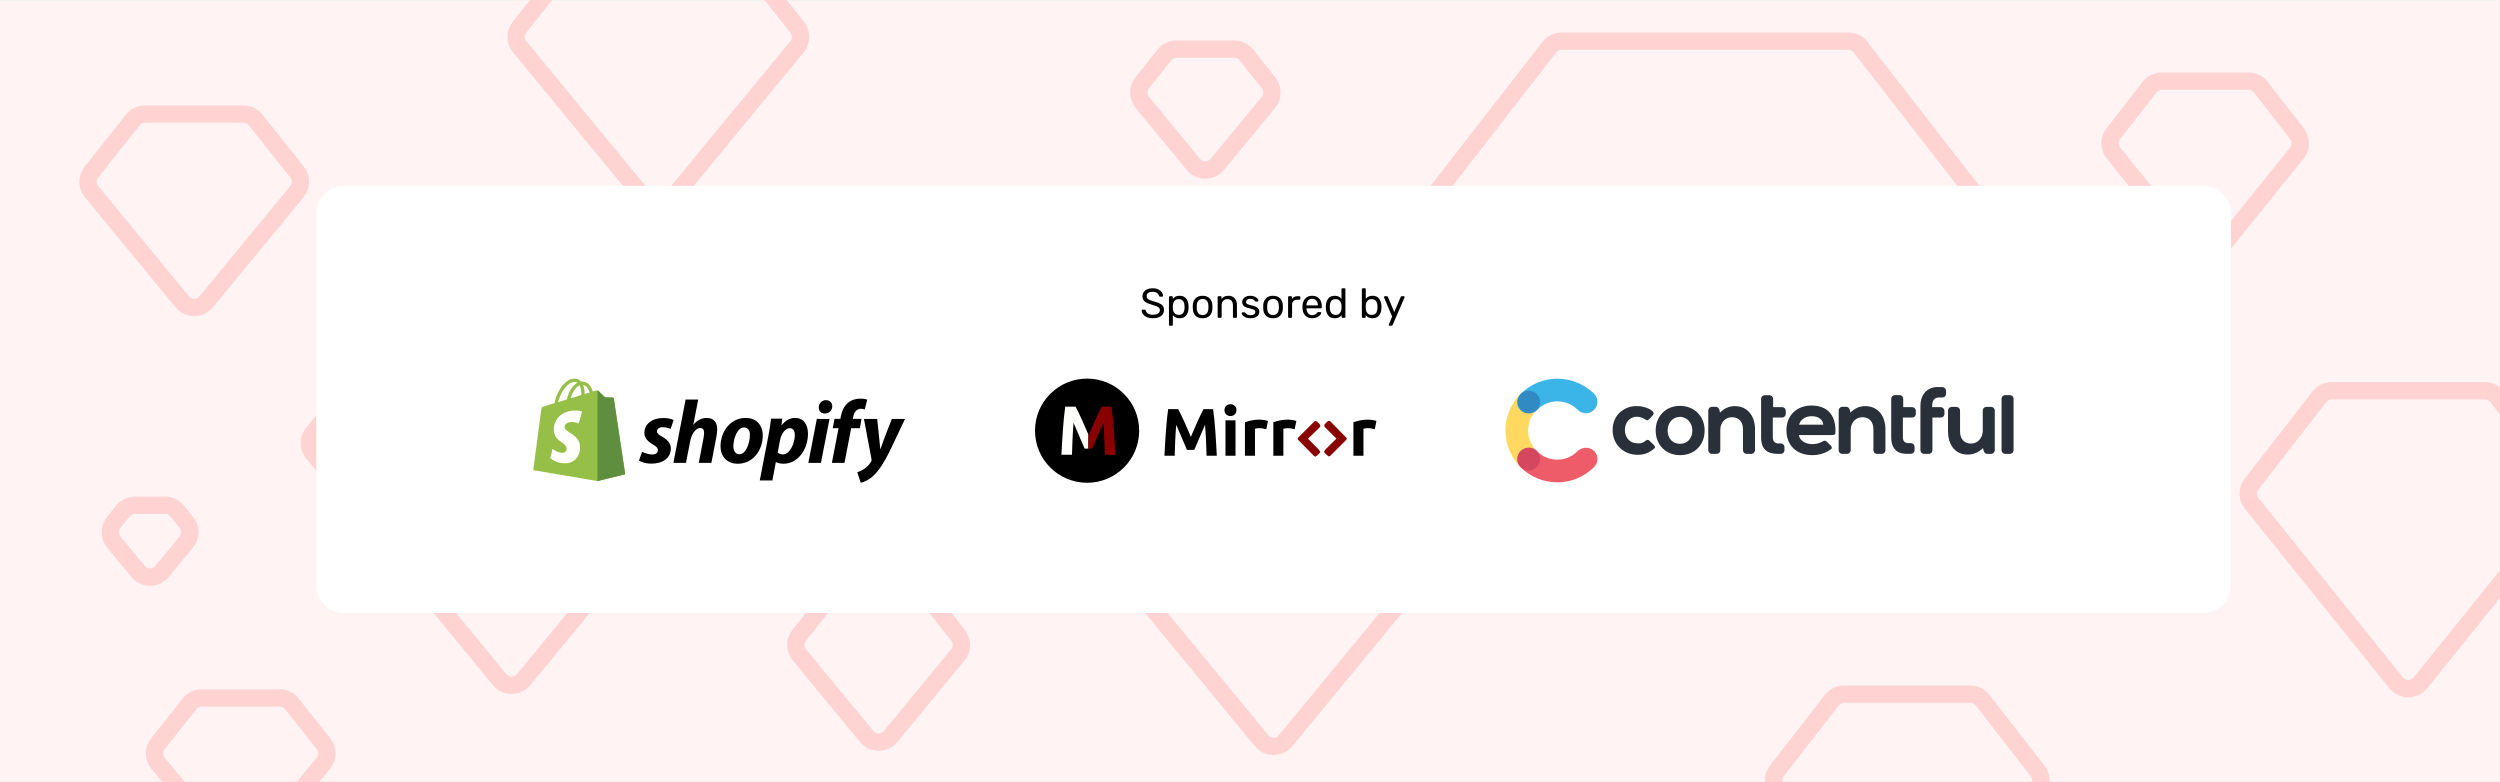
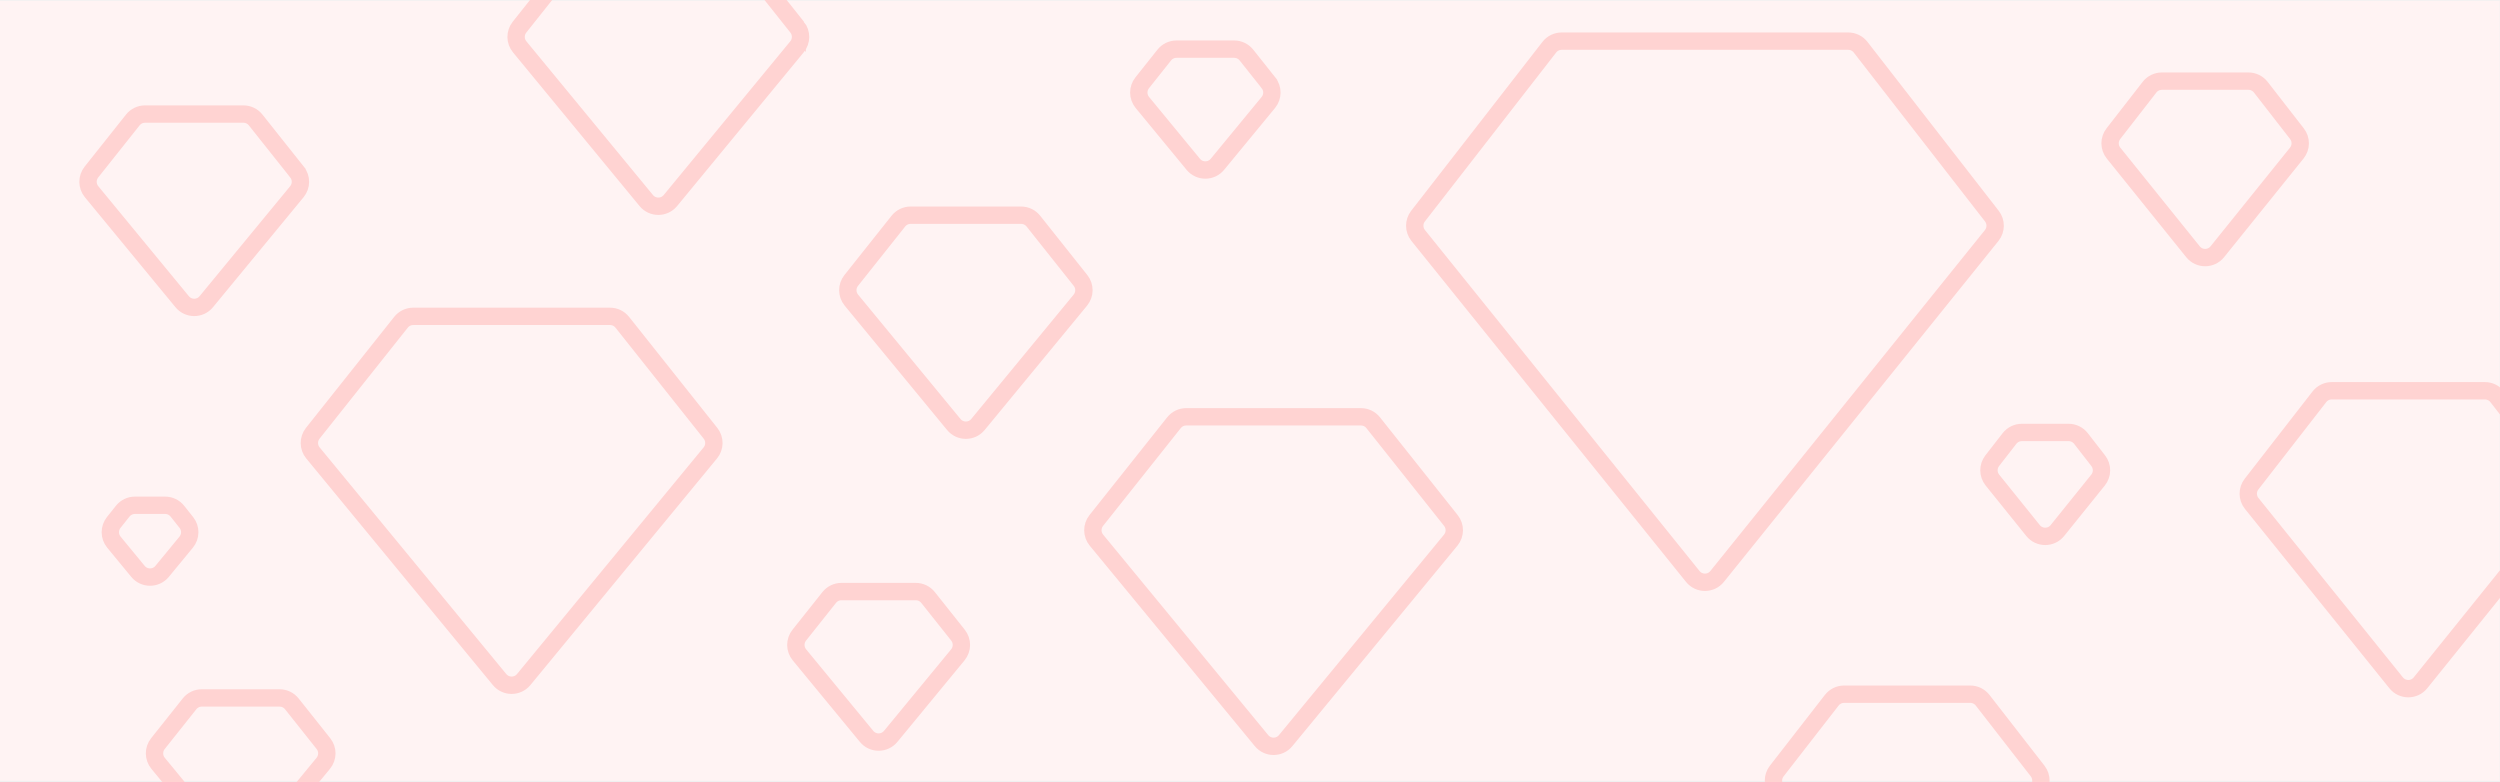
- <svg xmlns="http://www.w3.org/2000/svg" width="1440" height="450" viewBox="0 0 1440 450" fill="none">
+ <svg xmlns="http://www.w3.org/2000/svg" width="1440" height="450" fill="none">
  <g clip-path="url(#clip0_107_400)">
-     <rect width="1440" height="449.294" transform="translate(-0.181152 0.431396)" fill="#FFF3F3" />
-     <path d="M171.094 99.104L147.248 69.097C145.54 66.949 142.946 65.697 140.202 65.697H83.544C80.8 65.697 78.206 66.949 76.499 69.097L52.652 99.104C50.011 102.428 50.051 107.146 52.751 110.424L104.926 173.783C108.526 178.154 115.221 178.154 118.821 173.783L170.995 110.424C173.695 107.146 173.736 102.428 171.094 99.104Z" stroke="#FFD3D2" stroke-width="10" />
-     <path d="M409.244 249.563L358.427 185.62C356.72 183.471 354.125 182.219 351.381 182.219H238.016C235.272 182.219 232.678 183.471 230.971 185.62L180.154 249.563C177.512 252.888 177.553 257.606 180.252 260.884L287.751 391.425C291.351 395.797 298.046 395.797 301.646 391.425L409.145 260.884C411.845 257.606 411.886 252.888 409.244 249.563Z" stroke="#FFD3D2" stroke-width="10" />
-     <path d="M622.389 161.551L595.216 127.359C593.509 125.21 590.914 123.958 588.17 123.958H524.517C521.773 123.958 519.179 125.21 517.471 127.359L490.298 161.551C487.656 164.875 487.697 169.594 490.397 172.872L549.396 244.518C552.996 248.889 559.691 248.889 563.291 244.518L622.291 172.872C624.99 169.594 625.031 164.875 622.389 161.551Z" stroke="#FFD3D2" stroke-width="10" />
-     <path d="M835.717 299.811L790.951 243.48C789.244 241.332 786.649 240.079 783.905 240.079H683.261C680.517 240.079 677.923 241.332 676.215 243.48L631.449 299.811C628.807 303.135 628.848 307.853 631.547 311.131L726.636 426.601C730.236 430.973 736.931 430.973 740.531 426.601L835.619 311.131C838.318 307.853 838.359 303.135 835.717 299.811Z" stroke="#FFD3D2" stroke-width="10" />
-     <path d="M551.814 365.869L534.548 344.143C532.84 341.994 530.246 340.742 527.502 340.742H484.68C481.936 340.742 479.342 341.994 477.634 344.143L460.369 365.869C457.727 369.193 457.768 373.911 460.467 377.189L499.144 424.156C502.744 428.528 509.439 428.528 513.039 424.156L551.715 377.189C554.414 373.911 554.455 369.193 551.814 365.869Z" stroke="#FFD3D2" stroke-width="10" />
-     <path d="M730.659 47.705L717.948 31.711C716.24 29.562 713.646 28.31 710.902 28.31H677.656C674.912 28.31 672.318 29.562 670.61 31.711L657.899 47.705C655.258 51.029 655.299 55.748 657.998 59.026L687.332 94.647C690.932 99.019 697.626 99.019 701.227 94.647L730.56 59.026C733.26 55.748 733.301 51.029 730.659 47.705Z" stroke="#FFD3D2" stroke-width="10" />
-     <path d="M107.343 300.953L102.168 294.441C100.461 292.293 97.867 291.041 95.122 291.041H77.723C74.978 291.041 72.384 292.293 70.677 294.441L65.502 300.953C62.86 304.277 62.901 308.995 65.6 312.273L79.475 329.122C83.075 333.494 89.77 333.494 93.37 329.122L107.245 312.273C109.944 308.995 109.985 304.277 107.343 300.953Z" stroke="#FFD3D2" stroke-width="10" />
-     <path d="M186.309 428.339L168.09 405.413C166.383 403.265 163.788 402.013 161.044 402.013H116.218C113.473 402.013 110.879 403.265 109.172 405.413L90.953 428.339C88.311 431.663 88.352 436.382 91.051 439.66L131.683 489.001C135.283 493.373 141.978 493.373 145.578 489.001L186.211 439.66C188.91 436.382 188.951 431.663 186.309 428.339Z" stroke="#FFD3D2" stroke-width="10" />
-     <path d="M459.169 15.646L425.207 -27.089C423.5 -29.237 420.906 -30.489 418.162 -30.489H340.236C337.492 -30.489 334.898 -29.237 333.19 -27.089L299.229 15.646C296.587 18.97 296.628 23.689 299.327 26.966L372.251 115.521C375.851 119.893 382.546 119.893 386.146 115.521L459.07 26.966C461.77 23.689 461.811 18.97 459.169 15.646Z" stroke="#FFD3D2" stroke-width="10" />
-     <path d="M1147.31 124.48L1071.69 27.173C1069.98 24.98 1067.36 23.696 1064.58 23.696H899.518C896.74 23.696 894.117 24.98 892.412 27.173L816.788 124.48C814.227 127.775 814.267 132.398 816.884 135.648L975.041 332.038C978.644 336.512 985.458 336.512 989.061 332.038L1147.22 135.648C1149.83 132.398 1149.87 127.775 1147.31 124.48Z" stroke="#FFD3D2" stroke-width="10" />
-     <path d="M1323.04 77.015L1302.21 50.212C1300.5 48.018 1297.88 46.734 1295.1 46.734H1245.24C1242.46 46.734 1239.84 48.018 1238.13 50.212L1217.3 77.015C1214.74 80.31 1214.78 84.933 1217.4 88.183L1263.16 145.006C1266.76 149.48 1273.58 149.48 1277.18 145.006L1322.94 88.183C1325.56 84.933 1325.6 80.31 1323.04 77.015Z" stroke="#FFD3D2" stroke-width="10" />
-     <path d="M1208.56 265.36L1198.63 252.577C1196.93 250.383 1194.3 249.1 1191.52 249.1H1164.58C1161.8 249.1 1159.17 250.383 1157.47 252.577L1147.53 265.36C1144.97 268.655 1145.01 273.278 1147.63 276.528L1171.04 305.595C1174.64 310.069 1181.46 310.069 1185.06 305.595L1208.47 276.528C1211.09 273.278 1211.13 268.655 1208.56 265.36Z" stroke="#FFD3D2" stroke-width="10" />
-     <path d="M1477.49 278.838L1438.41 228.556C1436.7 226.362 1434.08 225.078 1431.3 225.078H1343.08C1340.3 225.078 1337.68 226.362 1335.97 228.556L1296.89 278.838C1294.33 282.133 1294.37 286.756 1296.99 290.006L1380.18 393.309C1383.78 397.782 1390.6 397.782 1394.2 393.309L1477.39 290.006C1480.01 286.756 1480.05 282.133 1477.49 278.838Z" stroke="#FFD3D2" stroke-width="10" />
-     <path d="M1173.68 444.114L1141.99 403.339C1140.29 401.145 1137.66 399.862 1134.88 399.862H1062.2C1059.42 399.862 1056.79 401.145 1055.09 403.339L1023.4 444.114C1020.84 447.409 1020.88 452.032 1023.5 455.282L1091.53 539.762C1095.13 544.236 1101.95 544.236 1105.55 539.762L1173.58 455.282C1176.2 452.032 1176.24 447.409 1173.68 444.114Z" stroke="#FFD3D2" stroke-width="10" />
-     <g filter="url(#filter0_d_107_400)">
-       <rect x="182.164" y="107.078" width="1102.84" height="246" rx="16" fill="white" />
-       <path d="M664.071 183.318C662.743 183.318 661.591 183.11 660.615 182.694C659.655 182.278 658.919 181.734 658.407 181.062C657.895 180.374 657.623 179.638 657.591 178.854C657.591 178.726 657.639 178.614 657.735 178.518C657.847 178.406 657.975 178.35 658.119 178.35H659.343C659.647 178.35 659.855 178.51 659.967 178.83C660.111 179.502 660.519 180.078 661.191 180.558C661.879 181.038 662.839 181.278 664.071 181.278C665.399 181.278 666.399 181.046 667.071 180.582C667.743 180.102 668.079 179.438 668.079 178.59C668.079 178.046 667.911 177.606 667.575 177.27C667.255 176.934 666.775 176.638 666.135 176.382C665.495 176.126 664.535 175.806 663.255 175.422C662.007 175.07 661.015 174.694 660.279 174.294C659.543 173.894 658.991 173.398 658.623 172.806C658.255 172.214 658.071 171.47 658.071 170.574C658.071 169.71 658.303 168.934 658.767 168.246C659.247 167.558 659.927 167.022 660.807 166.638C661.687 166.238 662.735 166.038 663.951 166.038C665.199 166.038 666.271 166.262 667.167 166.71C668.063 167.142 668.743 167.694 669.207 168.366C669.671 169.038 669.919 169.71 669.951 170.382C669.951 170.51 669.903 170.622 669.807 170.718C669.727 170.814 669.607 170.862 669.447 170.862H668.175C667.839 170.862 667.631 170.71 667.551 170.406C667.455 169.734 667.079 169.182 666.423 168.75C665.767 168.302 664.943 168.078 663.951 168.078C662.863 168.078 662.007 168.286 661.383 168.702C660.759 169.118 660.447 169.734 660.447 170.55C660.447 171.094 660.591 171.542 660.879 171.894C661.183 172.246 661.639 172.558 662.247 172.83C662.855 173.086 663.743 173.382 664.911 173.718C666.271 174.086 667.343 174.47 668.127 174.87C668.911 175.254 669.495 175.742 669.879 176.334C670.263 176.91 670.455 177.646 670.455 178.542C670.455 180.03 669.879 181.198 668.727 182.046C667.575 182.894 666.023 183.318 664.071 183.318ZM673.865 187.638C673.705 187.638 673.569 187.582 673.457 187.47C673.361 187.374 673.313 187.246 673.313 187.086V171.15C673.313 170.99 673.361 170.862 673.457 170.766C673.569 170.654 673.705 170.598 673.865 170.598H674.969C675.129 170.598 675.257 170.654 675.353 170.766C675.465 170.862 675.521 170.99 675.521 171.15V172.206C676.417 170.974 677.729 170.358 679.457 170.358C681.137 170.358 682.393 170.886 683.225 171.942C684.073 172.998 684.529 174.358 684.593 176.022C684.609 176.198 684.617 176.47 684.617 176.838C684.617 177.206 684.609 177.478 684.593 177.654C684.529 179.302 684.073 180.662 683.225 181.734C682.377 182.79 681.121 183.318 679.457 183.318C677.793 183.318 676.497 182.718 675.569 181.518V187.086C675.569 187.246 675.521 187.374 675.425 187.47C675.329 187.582 675.201 187.638 675.041 187.638H673.865ZM678.953 181.374C680.089 181.374 680.913 181.022 681.425 180.318C681.953 179.614 682.241 178.686 682.289 177.534C682.305 177.374 682.313 177.142 682.313 176.838C682.313 173.814 681.193 172.302 678.953 172.302C677.849 172.302 677.017 172.67 676.457 173.406C675.913 174.126 675.617 174.99 675.569 175.998L675.545 176.91L675.569 177.846C675.601 178.79 675.905 179.614 676.481 180.318C677.057 181.022 677.881 181.374 678.953 181.374ZM692.698 183.318C690.938 183.318 689.57 182.822 688.594 181.83C687.634 180.838 687.122 179.518 687.058 177.87L687.034 176.838L687.058 175.806C687.122 174.174 687.642 172.862 688.618 171.87C689.594 170.862 690.954 170.358 692.698 170.358C694.442 170.358 695.802 170.862 696.778 171.87C697.754 172.862 698.274 174.174 698.338 175.806C698.354 175.982 698.362 176.326 698.362 176.838C698.362 177.35 698.354 177.694 698.338 177.87C698.274 179.518 697.754 180.838 696.778 181.83C695.818 182.822 694.458 183.318 692.698 183.318ZM692.698 181.47C693.706 181.47 694.498 181.15 695.074 180.51C695.666 179.87 695.986 178.95 696.034 177.75C696.05 177.59 696.058 177.286 696.058 176.838C696.058 176.39 696.05 176.086 696.034 175.926C695.986 174.726 695.666 173.806 695.074 173.166C694.498 172.526 693.706 172.206 692.698 172.206C691.69 172.206 690.89 172.526 690.298 173.166C689.706 173.806 689.394 174.726 689.362 175.926L689.338 176.838L689.362 177.75C689.394 178.95 689.706 179.87 690.298 180.51C690.89 181.15 691.69 181.47 692.698 181.47ZM701.919 183.078C701.759 183.078 701.623 183.03 701.511 182.934C701.415 182.822 701.367 182.686 701.367 182.526V171.15C701.367 170.99 701.415 170.862 701.511 170.766C701.623 170.654 701.759 170.598 701.919 170.598H703.047C703.207 170.598 703.335 170.654 703.431 170.766C703.543 170.862 703.599 170.99 703.599 171.15V172.206C704.063 171.614 704.607 171.158 705.231 170.838C705.871 170.518 706.663 170.358 707.607 170.358C709.143 170.358 710.335 170.854 711.183 171.846C712.047 172.822 712.479 174.126 712.479 175.758V182.526C712.479 182.686 712.423 182.822 712.311 182.934C712.215 183.03 712.087 183.078 711.927 183.078H710.727C710.567 183.078 710.431 183.03 710.319 182.934C710.223 182.822 710.175 182.686 710.175 182.526V175.878C710.175 174.742 709.895 173.862 709.335 173.238C708.791 172.614 707.999 172.302 706.959 172.302C705.951 172.302 705.151 172.622 704.559 173.262C703.967 173.886 703.671 174.758 703.671 175.878V182.526C703.671 182.686 703.615 182.822 703.503 182.934C703.407 183.03 703.279 183.078 703.119 183.078H701.919ZM720.242 183.318C719.122 183.318 718.178 183.142 717.41 182.79C716.658 182.422 716.09 182.006 715.706 181.542C715.338 181.078 715.154 180.694 715.154 180.39C715.154 180.23 715.21 180.11 715.322 180.03C715.45 179.934 715.578 179.886 715.706 179.886H716.786C716.946 179.886 717.09 179.966 717.218 180.126C717.602 180.574 718.018 180.926 718.466 181.182C718.914 181.438 719.514 181.566 720.266 181.566C721.098 181.566 721.77 181.406 722.282 181.086C722.81 180.75 723.074 180.294 723.074 179.718C723.074 179.334 722.962 179.022 722.738 178.782C722.53 178.526 722.162 178.31 721.634 178.134C721.122 177.942 720.354 177.734 719.33 177.51C717.938 177.206 716.946 176.766 716.354 176.19C715.778 175.614 715.49 174.87 715.49 173.958C715.49 173.35 715.666 172.774 716.018 172.23C716.386 171.67 716.914 171.222 717.602 170.886C718.306 170.534 719.146 170.358 720.122 170.358C721.146 170.358 722.018 170.526 722.738 170.862C723.458 171.198 723.994 171.598 724.346 172.062C724.714 172.51 724.898 172.886 724.898 173.19C724.898 173.334 724.842 173.454 724.73 173.55C724.634 173.646 724.514 173.694 724.37 173.694H723.362C723.17 173.694 723.01 173.614 722.882 173.454C722.626 173.15 722.402 172.918 722.21 172.758C722.034 172.582 721.77 172.43 721.418 172.302C721.082 172.174 720.65 172.11 720.122 172.11C719.354 172.11 718.762 172.278 718.346 172.614C717.93 172.934 717.722 173.358 717.722 173.886C717.722 174.222 717.81 174.51 717.986 174.75C718.162 174.974 718.498 175.182 718.994 175.374C719.506 175.566 720.242 175.766 721.202 175.974C722.722 176.294 723.794 176.758 724.418 177.366C725.058 177.958 725.378 178.718 725.378 179.646C725.378 180.334 725.178 180.958 724.778 181.518C724.378 182.078 723.786 182.518 723.002 182.838C722.234 183.158 721.314 183.318 720.242 183.318ZM733.268 183.318C731.508 183.318 730.14 182.822 729.164 181.83C728.204 180.838 727.692 179.518 727.628 177.87L727.604 176.838L727.628 175.806C727.692 174.174 728.212 172.862 729.188 171.87C730.164 170.862 731.524 170.358 733.268 170.358C735.012 170.358 736.372 170.862 737.348 171.87C738.324 172.862 738.844 174.174 738.908 175.806C738.924 175.982 738.932 176.326 738.932 176.838C738.932 177.35 738.924 177.694 738.908 177.87C738.844 179.518 738.324 180.838 737.348 181.83C736.388 182.822 735.028 183.318 733.268 183.318ZM733.268 181.47C734.276 181.47 735.068 181.15 735.644 180.51C736.236 179.87 736.556 178.95 736.604 177.75C736.62 177.59 736.628 177.286 736.628 176.838C736.628 176.39 736.62 176.086 736.604 175.926C736.556 174.726 736.236 173.806 735.644 173.166C735.068 172.526 734.276 172.206 733.268 172.206C732.26 172.206 731.46 172.526 730.868 173.166C730.276 173.806 729.964 174.726 729.932 175.926L729.908 176.838L729.932 177.75C729.964 178.95 730.276 179.87 730.868 180.51C731.46 181.15 732.26 181.47 733.268 181.47ZM742.489 183.078C742.329 183.078 742.193 183.03 742.081 182.934C741.985 182.822 741.937 182.686 741.937 182.526V171.174C741.937 171.014 741.985 170.878 742.081 170.766C742.193 170.654 742.329 170.598 742.489 170.598H743.593C743.753 170.598 743.889 170.654 744.001 170.766C744.113 170.878 744.169 171.014 744.169 171.174V172.23C744.825 171.142 745.945 170.598 747.529 170.598H748.465C748.625 170.598 748.753 170.654 748.849 170.766C748.961 170.862 749.017 170.99 749.017 171.15V172.134C749.017 172.294 748.961 172.422 748.849 172.518C748.753 172.614 748.625 172.662 748.465 172.662H747.025C746.161 172.662 745.481 172.918 744.985 173.43C744.489 173.926 744.241 174.606 744.241 175.47V182.526C744.241 182.686 744.185 182.822 744.073 182.934C743.961 183.03 743.825 183.078 743.665 183.078H742.489ZM755.812 183.318C754.164 183.318 752.844 182.814 751.852 181.806C750.876 180.782 750.34 179.39 750.244 177.63L750.22 176.814L750.244 176.022C750.356 174.294 750.9 172.918 751.876 171.894C752.868 170.87 754.172 170.358 755.788 170.358C757.564 170.358 758.94 170.926 759.916 172.062C760.892 173.182 761.38 174.702 761.38 176.622V177.03C761.38 177.19 761.324 177.326 761.212 177.438C761.116 177.534 760.988 177.582 760.828 177.582H752.524V177.798C752.572 178.838 752.884 179.726 753.46 180.462C754.052 181.182 754.828 181.542 755.788 181.542C756.524 181.542 757.124 181.398 757.588 181.11C758.068 180.806 758.42 180.494 758.644 180.174C758.788 179.982 758.892 179.87 758.956 179.838C759.036 179.79 759.172 179.766 759.364 179.766H760.54C760.684 179.766 760.804 179.806 760.9 179.886C760.996 179.966 761.044 180.078 761.044 180.222C761.044 180.574 760.82 180.998 760.372 181.494C759.94 181.99 759.324 182.422 758.524 182.79C757.74 183.142 756.836 183.318 755.812 183.318ZM759.1 175.926V175.854C759.1 174.75 758.796 173.854 758.188 173.166C757.596 172.462 756.796 172.11 755.788 172.11C754.78 172.11 753.98 172.462 753.388 173.166C752.812 173.854 752.524 174.75 752.524 175.854V175.926H759.1ZM768.81 183.318C767.146 183.318 765.89 182.774 765.042 181.686C764.194 180.598 763.746 179.222 763.698 177.558L763.674 176.838L763.698 176.118C763.746 174.47 764.194 173.102 765.042 172.014C765.89 170.91 767.146 170.358 768.81 170.358C770.458 170.358 771.754 170.942 772.698 172.11V166.59C772.698 166.43 772.746 166.302 772.842 166.206C772.954 166.094 773.09 166.038 773.25 166.038H774.402C774.562 166.038 774.69 166.094 774.786 166.206C774.898 166.302 774.954 166.43 774.954 166.59V182.526C774.954 182.686 774.898 182.822 774.786 182.934C774.69 183.03 774.562 183.078 774.402 183.078H773.322C773.162 183.078 773.026 183.03 772.914 182.934C772.818 182.822 772.77 182.686 772.77 182.526V181.518C771.842 182.718 770.522 183.318 768.81 183.318ZM769.314 181.374C770.418 181.374 771.242 181.014 771.786 180.294C772.346 179.558 772.65 178.686 772.698 177.678C772.714 177.502 772.722 177.198 772.722 176.766C772.722 176.318 772.714 176.006 772.698 175.83C772.666 174.886 772.362 174.062 771.786 173.358C771.21 172.654 770.386 172.302 769.314 172.302C768.178 172.302 767.346 172.654 766.818 173.358C766.306 174.062 766.026 174.99 765.978 176.142L765.954 176.838C765.954 179.862 767.074 181.374 769.314 181.374ZM790.574 183.318C788.846 183.318 787.534 182.718 786.638 181.518V182.526C786.638 182.686 786.582 182.822 786.47 182.934C786.374 183.03 786.246 183.078 786.086 183.078H784.982C784.822 183.078 784.686 183.03 784.574 182.934C784.478 182.822 784.43 182.686 784.43 182.526V166.59C784.43 166.43 784.478 166.302 784.574 166.206C784.686 166.094 784.822 166.038 784.982 166.038H786.158C786.318 166.038 786.446 166.094 786.542 166.206C786.638 166.302 786.686 166.43 786.686 166.59V172.11C787.63 170.942 788.926 170.358 790.574 170.358C792.238 170.358 793.494 170.91 794.342 172.014C795.19 173.102 795.646 174.47 795.71 176.118C795.726 176.294 795.734 176.534 795.734 176.838C795.734 177.142 795.726 177.382 795.71 177.558C795.646 179.222 795.19 180.598 794.342 181.686C793.494 182.774 792.238 183.318 790.574 183.318ZM790.07 181.374C791.206 181.374 792.03 181.022 792.542 180.318C793.07 179.614 793.358 178.686 793.406 177.534C793.422 177.374 793.43 177.142 793.43 176.838C793.43 173.814 792.31 172.302 790.07 172.302C788.998 172.302 788.174 172.654 787.598 173.358C787.022 174.062 786.718 174.886 786.686 175.83L786.662 176.766L786.686 177.678C786.734 178.686 787.03 179.558 787.574 180.294C788.134 181.014 788.966 181.374 790.07 181.374ZM800.395 187.638C800.267 187.638 800.155 187.59 800.059 187.494C799.963 187.398 799.915 187.286 799.915 187.158C799.915 187.046 799.955 186.902 800.035 186.726L801.883 182.334L797.299 171.51C797.219 171.302 797.179 171.166 797.179 171.102C797.179 170.958 797.227 170.838 797.323 170.742C797.419 170.646 797.539 170.598 797.683 170.598H798.859C799.115 170.598 799.307 170.734 799.435 171.006L803.083 179.742L806.827 171.006C806.955 170.734 807.155 170.598 807.427 170.598H808.555C808.699 170.598 808.819 170.646 808.915 170.742C809.011 170.838 809.059 170.95 809.059 171.078C809.059 171.126 809.019 171.27 808.939 171.51L802.123 187.23C801.995 187.502 801.795 187.638 801.523 187.638H800.395Z" fill="black" />
-       <g clip-path="url(#clip1_107_400)">
-         <path d="M353.54 229.442C353.498 229.144 353.234 228.979 353.014 228.961C352.796 228.943 348.525 228.879 348.525 228.879C348.525 228.879 344.952 225.467 344.599 225.12C344.247 224.773 343.557 224.878 343.289 224.956C343.286 224.958 342.619 225.161 341.495 225.503C341.307 224.904 341.031 224.167 340.636 223.427C339.364 221.04 337.502 219.777 335.251 219.774C335.248 219.774 335.246 219.774 335.243 219.774C335.086 219.774 334.931 219.789 334.775 219.802C334.708 219.723 334.642 219.646 334.572 219.571C333.591 218.539 332.335 218.037 330.828 218.081C327.922 218.163 325.027 220.228 322.68 223.895C321.029 226.476 319.772 229.717 319.416 232.227C316.078 233.244 313.744 233.955 313.693 233.971C312.008 234.492 311.955 234.543 311.735 236.105C311.572 237.285 307.164 270.811 307.164 270.811L344.103 277.095L360.114 273.18C360.114 273.18 353.582 229.74 353.54 229.442ZM339.646 226.066C338.795 226.325 337.828 226.62 336.779 226.939C336.758 225.492 336.583 223.478 335.897 221.737C338.103 222.148 339.188 224.602 339.646 226.066ZM334.847 227.528C332.911 228.118 330.798 228.761 328.679 229.406C329.275 227.162 330.405 224.927 331.794 223.461C332.31 222.916 333.032 222.309 333.888 221.961C334.692 223.612 334.867 225.948 334.847 227.528ZM330.886 219.984C331.569 219.969 332.143 220.116 332.634 220.434C331.849 220.835 331.09 221.411 330.377 222.163C328.531 224.111 327.116 227.135 326.552 230.053C324.792 230.588 323.071 231.114 321.486 231.595C322.487 227.003 326.4 220.111 330.886 219.984Z" fill="#95BF47" />
-         <path d="M353.016 228.963C352.798 228.945 348.526 228.881 348.526 228.881C348.526 228.881 344.954 225.469 344.601 225.122C344.47 224.992 344.292 224.925 344.105 224.897L344.107 277.093L360.115 273.18C360.115 273.18 353.583 229.742 353.542 229.444C353.5 229.146 353.234 228.981 353.016 228.963Z" fill="#5E8E3E" />
-         <path d="M335.231 237.059L333.372 243.902C333.372 243.902 331.298 242.973 328.839 243.125C325.233 243.35 325.195 245.586 325.232 246.148C325.428 249.208 333.613 249.876 334.073 257.044C334.434 262.683 331.031 266.541 326.129 266.845C320.245 267.21 317.005 263.797 317.005 263.797L318.252 258.58C318.252 258.58 321.513 261 324.123 260.838C325.828 260.732 326.437 259.368 326.375 258.403C326.119 254.411 319.454 254.647 319.033 248.088C318.678 242.569 322.364 236.976 330.495 236.471C333.628 236.273 335.231 237.059 335.231 237.059Z" fill="white" />
-         <path d="M381.196 251.387C379.356 250.404 378.409 249.576 378.409 248.438C378.409 246.989 379.724 246.059 381.776 246.059C384.165 246.059 386.298 247.041 386.298 247.041L387.98 241.971C387.98 241.971 386.433 240.781 381.88 240.781C375.543 240.781 371.152 244.35 371.152 249.368C371.152 252.213 373.202 254.386 375.938 255.937C378.147 257.178 378.936 258.058 378.936 259.351C378.936 260.695 377.832 261.782 375.781 261.782C372.725 261.782 369.839 260.229 369.839 260.229L368.051 265.299C368.051 265.299 370.717 267.058 375.203 267.058C381.725 267.058 386.405 263.903 386.405 258.212C386.404 255.163 384.038 252.99 381.196 251.387Z" fill="black" />
-         <path d="M407.177 240.73C403.969 240.73 401.445 242.231 399.5 244.506L399.394 244.454L402.181 230.126H394.923L387.876 266.594H395.134L397.553 254.128C398.499 249.42 400.971 246.525 403.286 246.525C404.915 246.525 405.547 247.611 405.547 249.164C405.547 250.146 405.442 251.337 405.232 252.319L402.498 266.595H409.756L412.595 251.853C412.911 250.3 413.122 248.439 413.122 247.197C413.119 243.162 410.963 240.73 407.177 240.73Z" fill="black" />
-         <path d="M429.527 240.73C420.796 240.73 415.013 248.49 415.013 257.128C415.013 262.662 418.483 267.11 425.005 267.11C433.577 267.11 439.362 259.559 439.362 250.713C439.362 245.593 436.311 240.73 429.527 240.73ZM425.951 261.629C423.479 261.629 422.427 259.56 422.427 256.973C422.427 252.887 424.584 246.215 428.528 246.215C431.105 246.215 431.945 248.387 431.945 250.508C431.945 254.904 429.791 261.629 425.951 261.629Z" fill="black" />
-         <path d="M457.926 240.73C453.027 240.73 450.247 244.972 450.247 244.972H450.143L450.564 241.145H444.148C443.833 243.732 443.253 247.662 442.676 250.611L437.627 276.732H444.885L446.882 266.18H447.041C447.041 266.18 448.53 267.11 451.301 267.11C459.82 267.11 465.394 258.524 465.394 249.833C465.394 245.024 463.237 240.73 457.926 240.73ZM450.984 261.732C449.1 261.732 447.985 260.697 447.985 260.697L449.195 254.024C450.037 249.576 452.403 246.627 454.928 246.627C457.137 246.627 457.82 248.644 457.82 250.559C457.82 255.163 455.033 261.732 450.984 261.732Z" fill="black" />
-         <path d="M475.754 230.488C473.441 230.488 471.6 232.299 471.6 234.626C471.6 236.747 472.967 238.196 475.018 238.196H475.123C477.385 238.196 479.33 236.695 479.383 234.058C479.383 231.989 477.963 230.488 475.754 230.488Z" fill="black" />
-         <path d="M465.605 266.594H472.861L477.806 241.3H470.495L465.605 266.594Z" fill="black" />
-         <path d="M496.265 241.249H491.216L491.478 240.058C491.899 237.627 493.372 235.454 495.791 235.454C497.082 235.454 498.104 235.816 498.104 235.816L499.524 230.23C499.524 230.23 498.262 229.61 495.579 229.61C493.002 229.61 490.427 230.334 488.48 231.989C486.008 234.058 484.851 237.057 484.273 240.058L484.064 241.249H480.697L479.645 246.629H483.012L479.173 266.595H486.431L490.27 246.629H495.266L496.265 241.249Z" fill="black" />
-         <path d="M513.724 241.3C513.724 241.3 509.187 252.543 507.15 258.68H507.044C506.906 256.704 505.256 241.3 505.256 241.3H497.63L501.997 264.525C502.103 265.041 502.05 265.353 501.839 265.715C500.996 267.318 499.577 268.87 497.894 270.009C496.527 270.991 495.002 271.612 493.793 272.026L495.791 278.078C497.264 277.768 500.313 276.578 502.89 274.199C506.204 271.147 509.253 266.439 512.408 260.025L521.296 241.299H513.724V241.3Z" fill="black" />
-       </g>
-       <path fill-rule="evenodd" clip-rule="evenodd" d="M626.164 278.078C609.596 278.078 596.164 264.647 596.164 248.078C596.164 231.51 609.596 218.078 626.164 218.078C642.734 218.078 656.165 231.51 656.165 248.078C656.165 264.647 642.734 278.078 626.164 278.078Z" fill="black" />
-       <path fill-rule="evenodd" clip-rule="evenodd" d="M625.175 246.301C624.508 244.73 623.834 243.193 623.153 241.688C622.472 240.184 621.818 238.786 621.191 237.494C620.563 236.202 620.009 235.117 619.528 234.239H613.577C613.31 236.076 613.064 238.133 612.838 240.41C612.611 242.686 612.412 245.056 612.239 247.519C612.066 249.983 611.906 252.452 611.76 254.929C611.613 257.405 611.487 259.735 611.38 261.918H617.451C617.531 259.23 617.637 256.3 617.771 253.131C617.904 249.962 618.104 246.767 618.37 243.545C618.851 244.663 619.385 245.902 619.973 247.26C620.56 248.618 621.141 249.975 621.715 251.334C622.29 252.692 622.844 253.99 623.379 255.228C623.913 256.467 624.367 257.525 624.741 258.404H626.897C626.897 255.699 626.897 253.011 626.897 250.357C626.355 249.081 625.783 247.732 625.175 246.301Z" fill="#FFFFFE" />
-       <path fill-rule="evenodd" clip-rule="evenodd" d="M642.076 254.929C641.93 252.452 641.77 249.983 641.597 247.519C641.424 245.056 641.224 242.686 640.998 240.41C640.772 238.133 640.525 236.076 640.259 234.239H634.588C634.107 235.117 633.552 236.202 632.926 237.494C632.298 238.786 631.643 240.184 630.963 241.688C630.282 243.193 629.608 244.73 628.941 246.301C628.272 247.873 627.645 249.351 627.058 250.735C627.005 250.611 626.951 250.482 626.898 250.357C626.898 253.011 626.898 255.699 626.898 258.404H629.095C629.469 257.525 629.924 256.467 630.458 255.228C630.992 253.99 631.546 252.692 632.121 251.334C632.694 249.975 633.276 248.618 633.863 247.26C634.45 245.902 634.985 244.663 635.466 243.545C635.732 246.767 635.932 249.962 636.065 253.131C636.198 256.3 636.304 259.23 636.385 261.918H642.456C642.35 259.735 642.223 257.405 642.076 254.929Z" fill="#890000" />
-       <path fill-rule="evenodd" clip-rule="evenodd" d="M678.628 235.652C679.094 236.505 679.631 237.558 680.241 238.811C680.85 240.065 681.485 241.422 682.146 242.882C682.806 244.342 683.46 245.835 684.108 247.359C684.756 248.884 685.365 250.319 685.935 251.662C686.505 250.319 687.114 248.884 687.762 247.359C688.409 245.835 689.064 244.342 689.725 242.882C690.386 241.422 691.02 240.065 691.63 238.811C692.238 237.558 692.776 236.505 693.242 235.652H698.747C699.006 237.435 699.245 239.431 699.464 241.641C699.684 243.851 699.878 246.151 700.046 248.542C700.214 250.932 700.369 253.329 700.511 255.732C700.653 258.136 700.776 260.398 700.879 262.517H694.987C694.91 259.907 694.806 257.064 694.677 253.988C694.547 250.913 694.353 247.812 694.095 244.684C693.628 245.77 693.11 246.971 692.54 248.289C691.97 249.607 691.406 250.925 690.848 252.244C690.291 253.562 689.753 254.821 689.234 256.023C688.716 257.225 688.275 258.252 687.912 259.105H683.687C683.324 258.252 682.883 257.225 682.365 256.023C681.846 254.821 681.308 253.562 680.75 252.244C680.193 250.925 679.629 249.607 679.059 248.289C678.488 246.971 677.97 245.77 677.504 244.684C677.245 247.812 677.052 250.913 676.922 253.988C676.793 257.064 676.69 259.907 676.612 262.517H670.72C670.823 260.398 670.946 258.136 671.088 255.732C671.23 253.329 671.385 250.932 671.553 248.542C671.721 246.151 671.914 243.851 672.135 241.641C672.354 239.431 672.593 237.435 672.852 235.652H678.628Z" fill="black" />
-       <path fill-rule="evenodd" clip-rule="evenodd" d="M705.88 262.517H711.656V242.126H705.88V262.517ZM712.199 236.233C712.199 237.293 711.856 238.127 711.172 238.734C710.486 239.341 709.679 239.644 708.749 239.644C707.818 239.644 707.01 239.341 706.325 238.734C705.641 238.127 705.298 237.293 705.298 236.233C705.298 235.174 705.641 234.341 706.325 233.733C707.01 233.126 707.818 232.822 708.749 232.822C709.679 232.822 710.486 233.126 711.172 233.733C711.856 234.341 712.199 235.174 712.199 236.233Z" fill="black" />
-       <path fill-rule="evenodd" clip-rule="evenodd" d="M729.372 247.243C728.855 247.113 728.248 246.978 727.55 246.835C726.852 246.694 726.102 246.622 725.302 246.622C724.939 246.622 724.507 246.655 724.003 246.719C723.499 246.784 723.117 246.855 722.859 246.932V262.516H717.083V243.211C718.116 242.849 719.337 242.507 720.746 242.184C722.154 241.861 723.725 241.699 725.457 241.699C725.766 241.699 726.141 241.719 726.581 241.757C727.02 241.796 727.459 241.848 727.898 241.913C728.338 241.977 728.777 242.055 729.216 242.145C729.656 242.236 730.031 242.345 730.341 242.474L729.372 247.243Z" fill="black" />
-       <path fill-rule="evenodd" clip-rule="evenodd" d="M745.731 247.243C745.213 247.113 744.606 246.978 743.909 246.835C743.211 246.694 742.461 246.622 741.66 246.622C741.297 246.622 740.865 246.655 740.361 246.719C739.857 246.784 739.476 246.855 739.218 246.932V262.516H733.441V243.211C734.475 242.849 735.696 242.507 737.105 242.184C738.513 241.861 740.083 241.699 741.815 241.699C742.125 241.699 742.499 241.719 742.939 241.757C743.378 241.796 743.818 241.848 744.257 241.913C744.696 241.977 745.136 242.055 745.575 242.145C746.014 242.236 746.389 242.345 746.699 242.474L745.731 247.243Z" fill="black" />
-       <path fill-rule="evenodd" clip-rule="evenodd" d="M791.862 247.243C791.344 247.113 790.738 246.978 790.04 246.835C789.342 246.694 788.593 246.622 787.792 246.622C787.429 246.622 786.997 246.655 786.493 246.719C785.989 246.784 785.607 246.855 785.349 246.932V262.516H779.573V243.211C780.606 242.849 781.828 242.507 783.236 242.184C784.645 241.861 786.215 241.699 787.946 241.699C788.257 241.699 788.631 241.719 789.071 241.757C789.51 241.796 789.949 241.848 790.389 241.913C790.828 241.977 791.267 242.055 791.707 242.145C792.146 242.236 792.521 242.345 792.831 242.474L791.862 247.243Z" fill="black" />
-       <path fill-rule="evenodd" clip-rule="evenodd" d="M747.964 251.862C750.917 248.908 753.87 245.954 756.823 243.001C757.485 242.34 758.156 242.358 758.816 243.002C759.19 243.367 759.539 243.757 759.917 244.117C760.741 244.902 760.713 245.625 759.882 246.417C757.756 248.445 755.663 250.508 753.407 252.703C755.491 254.789 757.49 256.732 759.405 258.753C759.877 259.25 760.635 260.222 760.442 260.505C759.804 261.442 758.737 262.268 757.823 262.979C757.667 263.1 757.006 262.785 756.737 262.515C753.792 259.553 750.878 256.56 747.955 253.575C747.655 253.301 747.441 252.891 747.442 252.589C747.444 252.32 747.641 252.302 747.964 251.862Z" fill="#890000" />
-       <path fill-rule="evenodd" clip-rule="evenodd" d="M775.243 251.856C772.321 248.872 769.399 245.888 766.475 242.905C765.82 242.237 765.149 242.248 764.483 242.885C764.105 243.247 763.752 243.633 763.37 243.989C762.537 244.766 762.559 245.489 763.381 246.289C765.487 248.339 767.558 250.423 769.791 252.641C767.687 254.706 765.668 256.628 763.732 258.629C763.255 259.122 762.487 260.086 762.677 260.37C763.306 261.315 764.364 262.151 765.271 262.871C765.426 262.994 766.09 262.686 766.362 262.418C769.337 259.487 772.281 256.524 775.234 253.569C775.537 253.299 775.756 252.89 775.758 252.589C775.759 252.319 775.563 252.299 775.243 251.856Z" fill="#890000" />
-       <path d="M885.279 259.732C882.109 256.756 880.206 252.659 880.206 247.976C880.206 243.293 882.06 239.195 885.084 236.22C887.719 233.585 887.719 229.488 885.084 226.854C882.45 224.22 878.353 224.22 875.719 226.854C870.499 232.268 867.133 239.732 867.133 247.976C867.133 256.22 870.499 263.683 875.914 269.098C878.548 271.732 882.645 271.732 885.279 269.098C887.67 266.464 887.67 262.366 885.279 259.732Z" fill="#FFD85F" />
-       <path d="M885.279 236.22C888.255 233.049 892.401 231.195 897.036 231.195C901.67 231.195 905.816 233.049 908.792 236.073C911.426 238.707 915.523 238.707 918.158 236.073C920.792 233.439 920.792 229.342 918.158 226.707C912.743 221.488 905.279 218.122 897.036 218.122C888.792 218.122 881.328 221.488 875.914 226.903C873.279 229.537 873.279 233.634 875.914 236.268C878.548 238.61 882.645 238.61 885.279 236.22Z" fill="#3BB4E7" />
-       <path d="M908.792 259.732C905.816 262.903 901.67 264.756 897.036 264.756C892.401 264.756 888.255 262.903 885.279 259.878C882.645 257.244 878.548 257.244 875.914 259.878C873.279 262.512 873.279 266.61 875.914 269.244C881.328 274.464 888.792 277.829 897.036 277.829C905.279 277.829 912.743 274.464 918.158 269.049C920.792 266.415 920.792 262.317 918.158 259.683C915.523 257.342 911.426 257.342 908.792 259.732Z" fill="#ED5C68" />
-       <path d="M880.597 238.073C884.207 238.073 887.133 235.147 887.133 231.537C887.133 227.927 884.207 225 880.597 225C876.987 225 874.06 227.927 874.06 231.537C874.06 235.147 876.987 238.073 880.597 238.073Z" fill="#308BC5" />
-       <path d="M880.597 270.951C884.207 270.951 887.133 268.025 887.133 264.415C887.133 260.805 884.207 257.878 880.597 257.878C876.987 257.878 874.06 260.805 874.06 264.415C874.06 268.025 876.987 270.951 880.597 270.951Z" fill="#D5465F" />
-       <path d="M947.523 254.122C949.377 252.61 949.767 253.586 951.28 255.049C952.011 255.781 954.255 257.293 952.792 258.415C949.816 260.854 947.182 261.976 943.279 261.976C934.694 261.976 928.499 255.439 928.889 247C929.084 243.098 930.548 239.537 933.572 237.098C936.353 234.854 939.719 233.732 943.279 233.927C945.133 233.927 946.645 234.317 948.304 234.854C949.426 235.244 950.548 235.781 951.475 236.512C953.328 238.025 952.401 238.756 951.084 240.268C950.694 240.659 950.548 241 950.158 241.195C949.426 241.927 948.84 242.512 947.914 241.732C946.06 240.415 943.426 239.683 941.182 240.22C933.719 242.073 934.06 255.342 943.231 255.342C944.694 255.634 946.401 255.098 947.523 254.122ZM1155.13 261.439C1153.82 261.439 1152.89 260.512 1152.89 259.195V229.829C1152.89 228.512 1153.82 227.586 1155.13 227.586H1157.57C1158.89 227.586 1159.82 228.512 1159.82 229.829V259.195C1159.82 260.512 1158.89 261.439 1157.57 261.439H1155.13ZM1142.26 258.073C1139.62 260.512 1137.04 261.829 1133.28 261.829C1125.62 261.829 1122.06 255.488 1122.06 248.561V236.61C1122.06 235.293 1122.99 234.366 1124.3 234.366H1126.74C1128.06 234.366 1128.99 235.293 1128.99 236.61V248.561C1128.99 252.464 1131.04 255.488 1135.33 255.488C1139.43 255.488 1142.06 251.927 1142.06 248.22V236.61C1142.06 235.293 1142.99 234.366 1144.3 234.366H1146.74C1148.06 234.366 1148.99 235.293 1148.99 236.61V259.195C1148.99 260.512 1148.06 261.439 1146.74 261.439H1144.69C1143.38 261.439 1142.65 260.317 1142.45 259.195L1142.26 258.073ZM1113.08 234.512H1117.77C1119.08 234.512 1120.01 235.634 1120.01 236.756V238.268C1120.01 239.586 1119.08 240.512 1117.77 240.512H1113.08V259.195C1113.08 260.512 1112.16 261.439 1110.84 261.439H1108.4C1107.08 261.439 1106.16 260.512 1106.16 259.195V233.586C1106.16 227.976 1109.33 223.488 1115.13 222.951H1118.69C1120.01 222.951 1120.94 224.073 1120.94 225.195V226.708C1120.94 228.025 1120.01 228.951 1118.69 228.951H1116.84C1114.06 228.951 1112.94 231 1112.94 233.634V234.561H1113.08V234.512ZM1096.06 234.512H1101.28C1102.6 234.512 1103.52 235.439 1103.52 236.756V238.268C1103.52 239.586 1102.6 240.512 1101.28 240.512H1096.06V251.878C1096.06 254.122 1097.18 255.244 1099.43 255.244H1100.55C1101.86 255.244 1102.79 256.171 1102.79 257.488V259.147C1102.79 260.464 1101.86 261.39 1100.55 261.39H1097.38C1091.77 261 1089.33 257.488 1089.33 251.878V229.829C1089.33 228.512 1090.26 227.586 1091.57 227.586H1094.01C1095.33 227.586 1096.26 228.512 1096.26 229.829V234.512H1096.06ZM1021.13 234.512H1026.35C1027.67 234.512 1028.6 235.439 1028.6 236.756V238.268C1028.6 239.586 1027.67 240.512 1026.35 240.512H1021.13V251.878C1021.13 254.122 1022.26 255.439 1024.5 255.439H1025.62C1026.94 255.439 1027.86 256.366 1027.86 257.683V259.195C1027.86 260.512 1026.94 261.439 1025.62 261.439H1024.11C1017.96 261.439 1014.4 258.805 1014.4 251.927V229.878C1014.4 228.561 1015.33 227.634 1016.65 227.634H1019.08C1020.4 227.634 1021.33 228.561 1021.33 229.878V234.561C1021.33 234.512 1021.13 234.512 1021.13 234.512ZM990.694 237.683C993.133 235.244 995.914 233.927 999.28 233.927C1006.94 233.927 1010.89 240.073 1010.89 247.195V259.195C1010.89 260.512 1009.96 261.439 1008.65 261.439H1006.21C1004.89 261.439 1003.96 260.512 1003.96 259.195V247.244C1003.96 243.342 1001.91 240.317 997.621 240.317C993.523 240.317 990.889 243.683 990.889 247.586V259.195C990.889 260.512 989.962 261.439 988.645 261.439H986.206C984.889 261.439 983.962 260.512 983.962 259.195V236.561C983.962 235.244 984.889 234.317 986.206 234.317H988.255C989.572 234.317 990.304 235.439 990.499 236.561L990.694 237.683ZM1065.82 237.683C1068.26 235.244 1071.04 233.927 1074.4 233.927C1082.06 233.927 1086.01 240.073 1086.01 247.195V259.195C1086.01 260.512 1085.08 261.439 1083.77 261.439H1081.33C1080.01 261.439 1079.08 260.512 1079.08 259.195V247.244C1079.08 243.342 1077.04 240.317 1072.74 240.317C1068.65 240.317 1066.01 243.683 1066.01 247.586V259.195C1066.01 260.512 1065.08 261.439 1063.77 261.439H1061.33C1060.01 261.439 1059.08 260.512 1059.08 259.195V236.561C1059.08 235.244 1060.01 234.317 1061.33 234.317H1063.38C1064.69 234.317 1065.43 235.439 1065.62 236.561L1065.82 237.683ZM967.67 233.781C959.426 233.781 953.67 239.781 953.67 247.976C953.67 256.171 959.475 262.171 967.67 262.171C976.06 262.171 981.865 256.366 981.865 247.976C981.865 239.732 975.914 233.781 967.67 233.781ZM1036.11 250.415C1036.65 254.171 1040.4 255.829 1043.96 255.829C1045.62 255.829 1047.52 255.439 1048.99 254.708C1049.18 254.512 1049.52 254.512 1049.72 254.317C1050.65 253.781 1051.38 253.586 1052.16 254.317L1053.47 255.634L1054.6 256.756C1055.72 258.268 1054.99 258.61 1053.67 259.39C1050.89 261.244 1047.33 262.171 1043.96 262.171C1034.99 262.171 1028.99 256.756 1028.99 247.781C1028.99 239.195 1034.99 233.586 1043.38 233.586C1052.16 233.586 1057.04 238.61 1057.23 247.439C1057.23 249.878 1057.43 250.61 1054.99 250.61H1036.11V250.415ZM967.67 240.122C971.962 240.122 974.792 243.878 974.792 247.976C974.792 252.268 972.158 255.634 967.67 255.634C963.182 255.634 960.548 252.268 960.548 247.976C960.548 243.683 963.377 240.122 967.67 240.122ZM1036.26 244.61H1050.26C1049.72 241.049 1046.89 239.732 1043.52 239.732C1040.01 239.732 1037.23 241.439 1036.26 244.61Z" fill="#2A3039" />
-     </g>
+     <path fill="#FFF3F3" d="M-.181.431h1440v449.294h-1440z" />
+     <path d="m171.094 99.104-23.846-30.007a9.001 9.001 0 0 0-7.046-3.4H83.544a9 9 0 0 0-7.045 3.4L52.652 99.105a9 9 0 0 0 .099 11.32l52.175 63.359c3.6 4.371 10.295 4.371 13.895 0l52.174-63.359a8.998 8.998 0 0 0 .099-11.32Zm238.15 150.459-50.817-63.943a8.999 8.999 0 0 0-7.046-3.401H238.016a8.997 8.997 0 0 0-7.045 3.401l-50.817 63.943a9 9 0 0 0 .098 11.321l107.499 130.541c3.6 4.372 10.295 4.372 13.895 0l107.499-130.541a9 9 0 0 0 .099-11.321Zm213.145-88.012-27.173-34.192a8.999 8.999 0 0 0-7.046-3.401h-63.653a9 9 0 0 0-7.046 3.401l-27.173 34.192a9 9 0 0 0 .099 11.321l58.999 71.646c3.6 4.371 10.295 4.371 13.895 0l59-71.646a9 9 0 0 0 .098-11.321Zm213.328 138.26-44.766-56.331a9.002 9.002 0 0 0-7.046-3.401H683.261a9.003 9.003 0 0 0-7.046 3.401l-44.766 56.331a9 9 0 0 0 .098 11.32l95.089 115.47c3.6 4.372 10.295 4.372 13.895 0l95.088-115.47a9 9 0 0 0 .098-11.32Zm-283.903 66.058-17.266-21.726a9 9 0 0 0-7.046-3.401H484.68a9 9 0 0 0-7.046 3.401l-17.265 21.726a9 9 0 0 0 .098 11.32l38.677 46.967c3.6 4.372 10.295 4.372 13.895 0l38.676-46.967a9 9 0 0 0 .099-11.32ZM730.659 47.705l-12.711-15.994a9.001 9.001 0 0 0-7.046-3.4h-33.246a9.001 9.001 0 0 0-7.046 3.4l-12.711 15.994a9.001 9.001 0 0 0 .099 11.32l29.334 35.622c3.6 4.372 10.294 4.372 13.895 0l29.333-35.621a8.999 8.999 0 0 0 .099-11.32ZM107.343 300.953l-5.175-6.512a9 9 0 0 0-7.046-3.4h-17.4a9 9 0 0 0-7.045 3.4l-5.175 6.512a9 9 0 0 0 .098 11.32l13.875 16.849c3.6 4.372 10.295 4.372 13.895 0l13.875-16.849a9 9 0 0 0 .098-11.32Zm78.966 127.386-18.219-22.926a9 9 0 0 0-7.046-3.4h-44.826a9 9 0 0 0-7.046 3.4l-18.22 22.926a9 9 0 0 0 .099 11.321l40.632 49.341c3.6 4.372 10.295 4.372 13.895 0l40.633-49.341a9 9 0 0 0 .098-11.321Zm272.86-412.693L425.207-27.09a8.998 8.998 0 0 0-7.045-3.4h-77.926a9.001 9.001 0 0 0-7.046 3.4l-33.961 42.735a9 9 0 0 0 .098 11.32l72.924 88.555c3.6 4.372 10.295 4.372 13.895 0l72.924-88.555a8.999 8.999 0 0 0 .099-11.32ZM1147.31 124.48l-75.62-97.307a9.013 9.013 0 0 0-7.11-3.477H899.518a9 9 0 0 0-7.106 3.477l-75.624 97.307a9 9 0 0 0 .096 11.168l158.157 196.39c3.603 4.474 10.417 4.474 14.02 0l158.159-196.39a9.011 9.011 0 0 0 .09-11.168Zm175.73-47.465-20.83-26.803a9.012 9.012 0 0 0-7.11-3.478h-49.86c-2.78 0-5.4 1.284-7.11 3.478l-20.83 26.803a8.997 8.997 0 0 0 .1 11.168l45.76 56.823c3.6 4.474 10.42 4.474 14.02 0l45.76-56.823a8.997 8.997 0 0 0 .1-11.168ZM1208.56 265.36l-9.93-12.783a8.997 8.997 0 0 0-7.11-3.477h-26.94a8.997 8.997 0 0 0-7.11 3.477l-9.94 12.783a8.998 8.998 0 0 0 .1 11.168l23.41 29.067c3.6 4.474 10.42 4.474 14.02 0l23.41-29.067a8.984 8.984 0 0 0 .09-11.168Zm268.93 13.478-39.08-50.282a9.013 9.013 0 0 0-7.11-3.478h-88.22c-2.78 0-5.4 1.284-7.11 3.478l-39.08 50.282a8.998 8.998 0 0 0 .1 11.168l83.19 103.303c3.6 4.473 10.42 4.473 14.02 0l83.19-103.303a8.998 8.998 0 0 0 .1-11.168Zm-303.81 165.276-31.69-40.775a8.997 8.997 0 0 0-7.11-3.477h-72.68a8.997 8.997 0 0 0-7.11 3.477l-31.69 40.775a8.998 8.998 0 0 0 .1 11.168l68.03 84.48c3.6 4.474 10.42 4.474 14.02 0l68.03-84.48a8.998 8.998 0 0 0 .1-11.168Z" stroke="#FFD3D2" stroke-width="10" />
  </g>
</svg>
